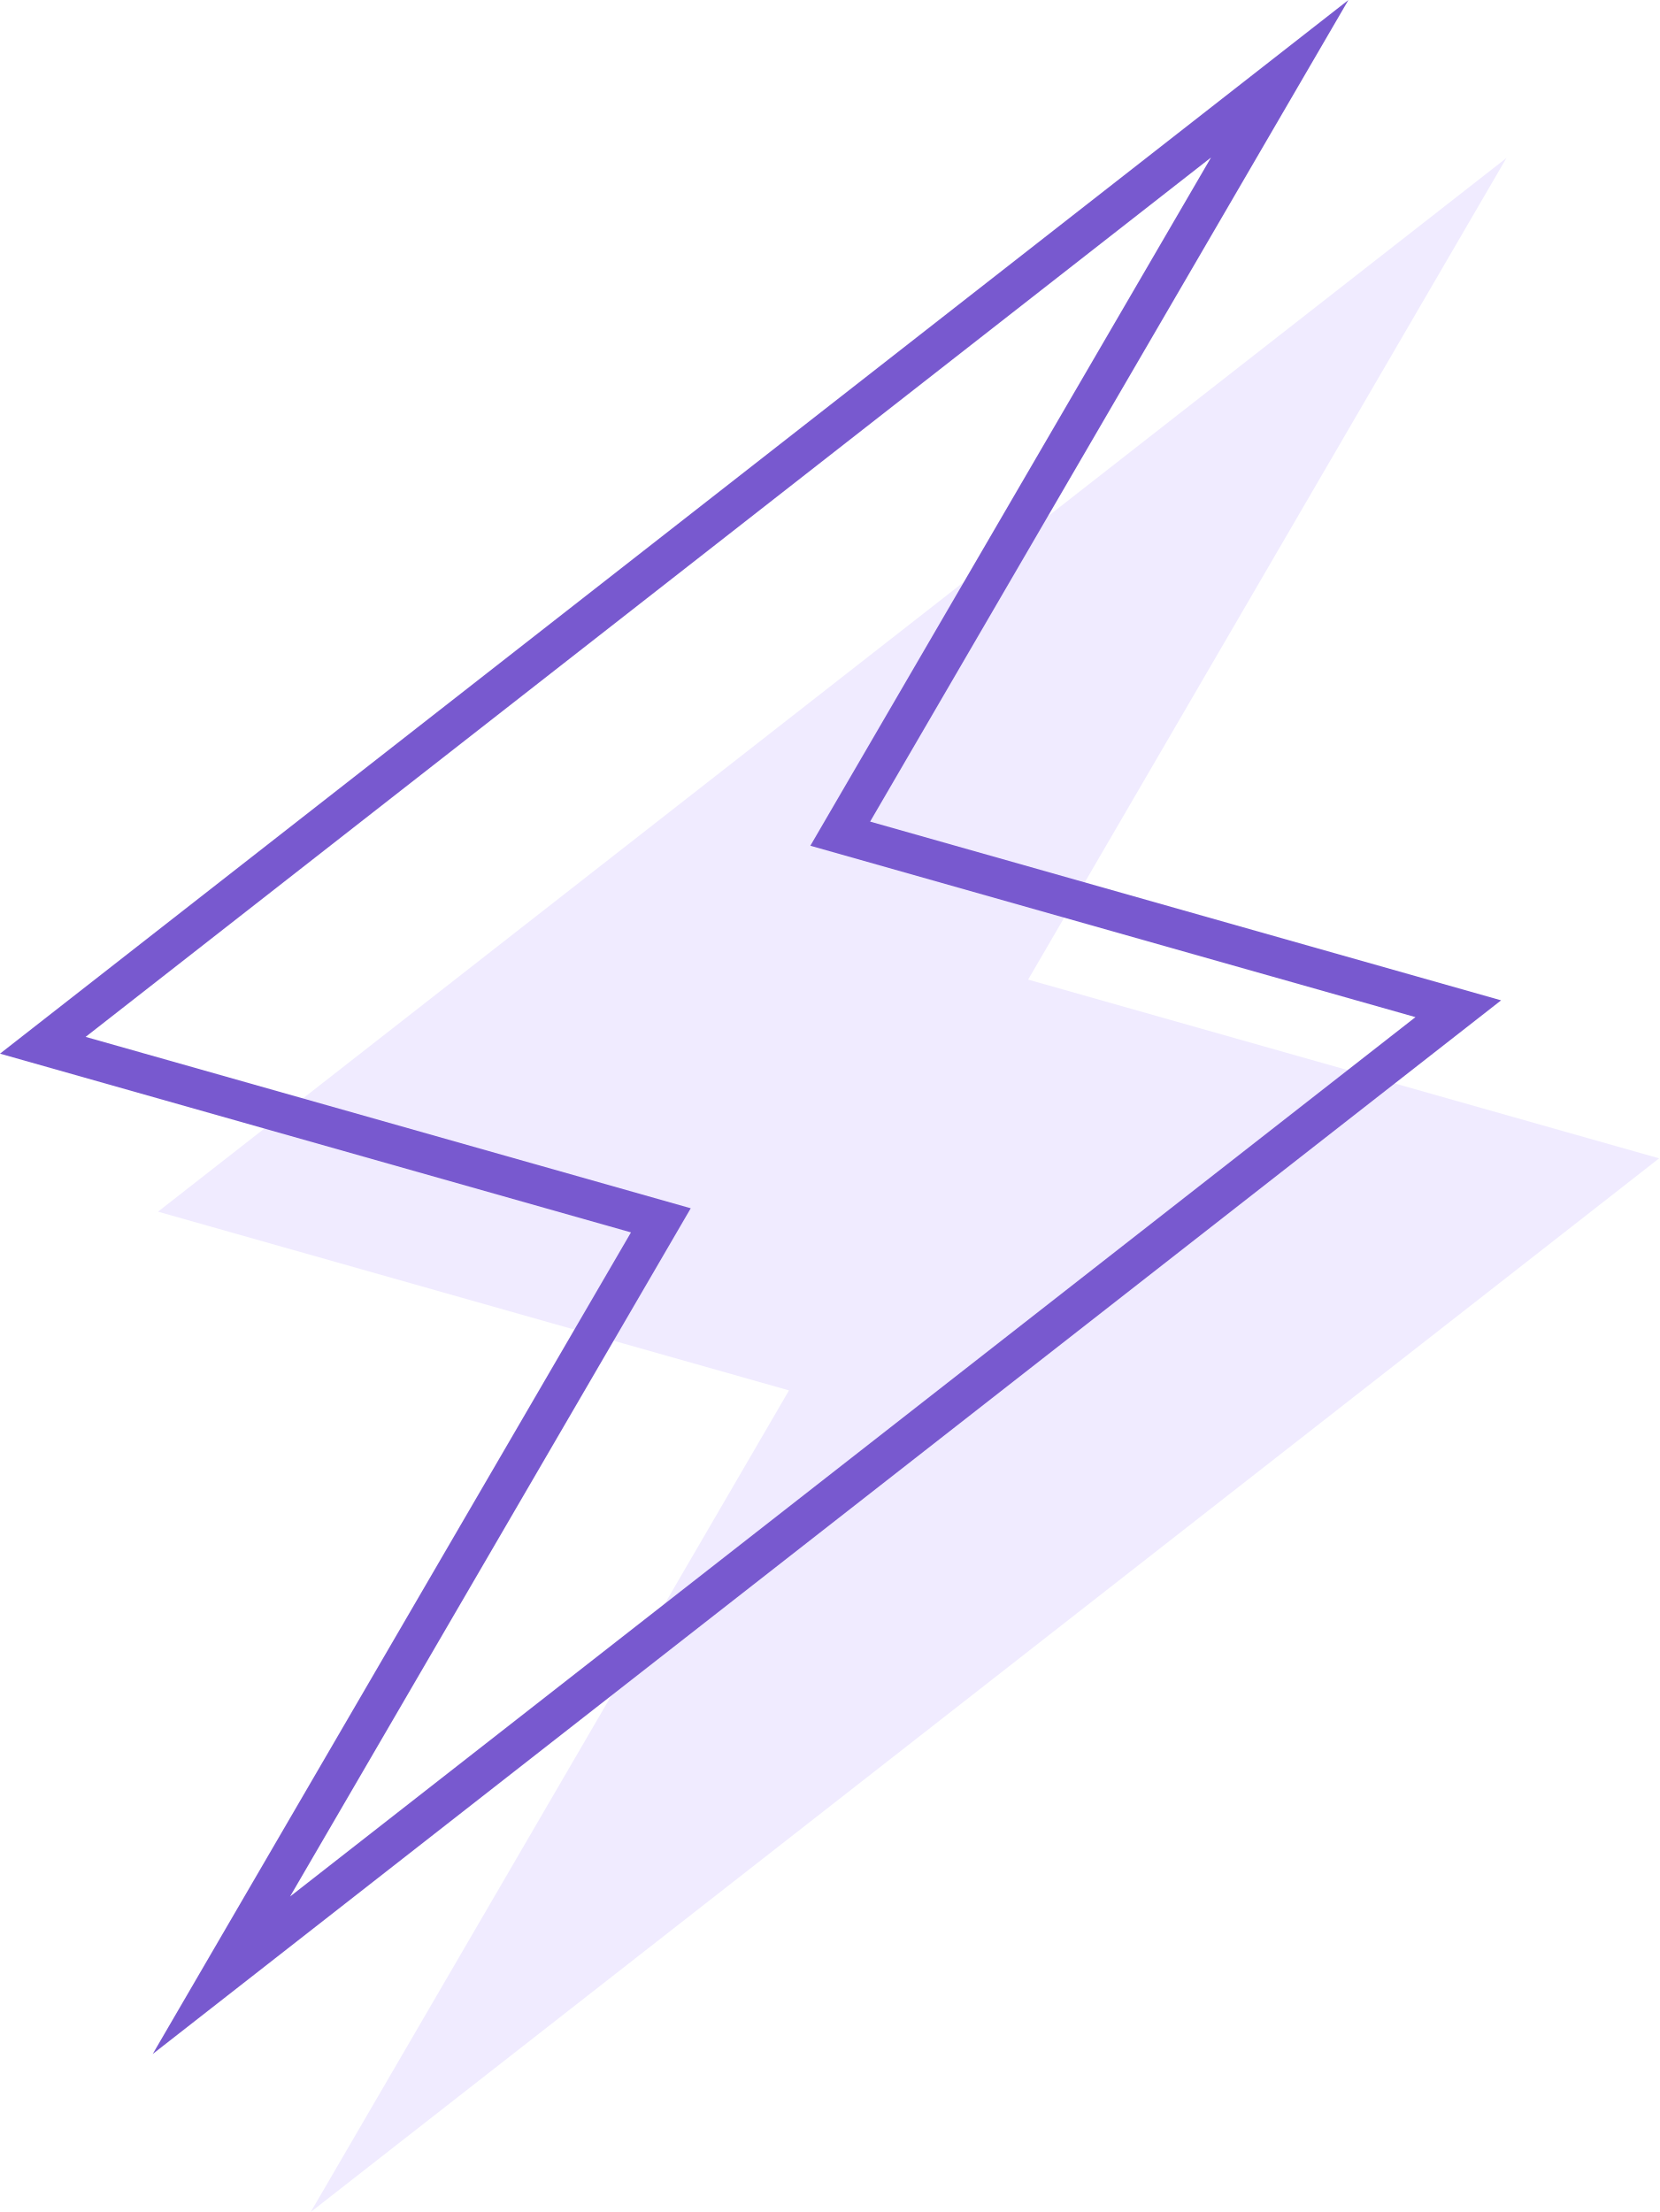
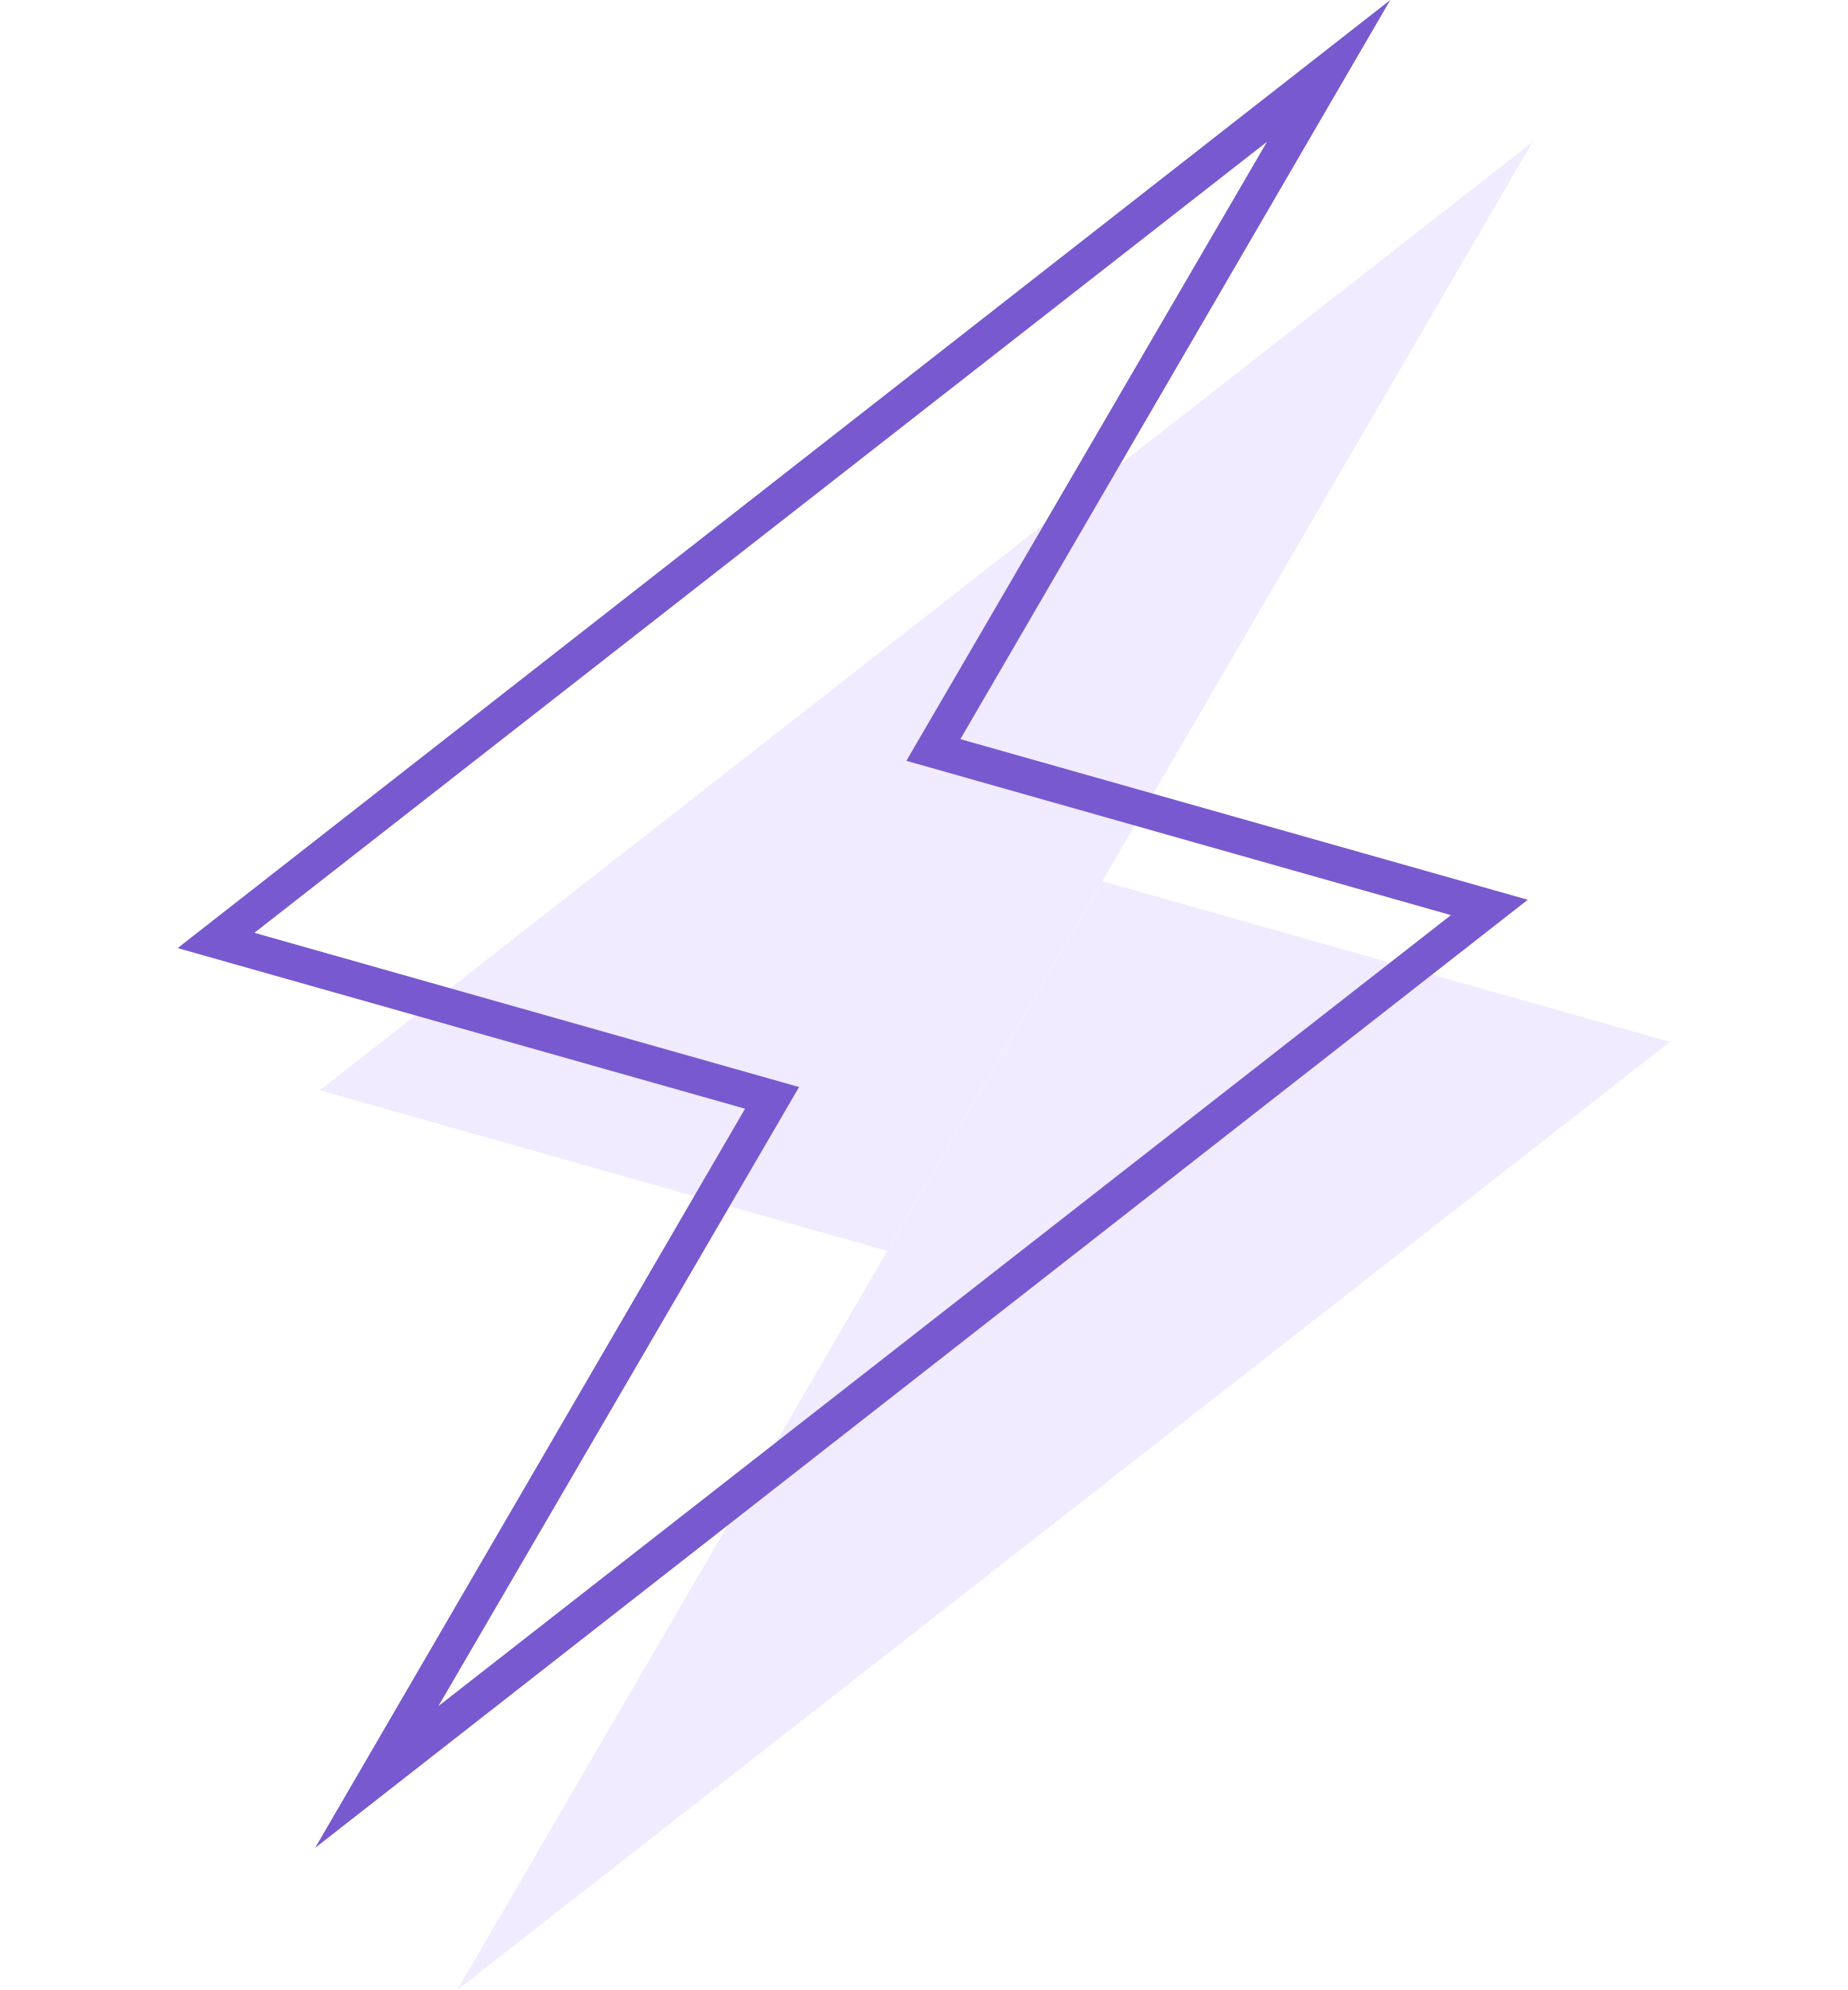
- <svg xmlns="http://www.w3.org/2000/svg" width="42" height="56" viewBox="0 0 42 56" fill="none">
-   <path fill-rule="evenodd" clip-rule="evenodd" d="M19.973 35.2L38.135 4L4 30.675L19.973 35.2ZM26.027 24.8L7.866 56L42 29.325L26.027 24.8Z" fill="#F0EBFF" />
-   <path fill-rule="evenodd" clip-rule="evenodd" d="M34.135 0L0 26.675L15.973 31.2L3.866 52L38 25.325L22.027 20.8L34.135 0ZM35.832 25.75L20.514 21.411L30.657 3.987L2.168 26.25L17.486 30.589L7.343 48.013L35.832 25.75Z" fill="#7859CF" />
+ <svg xmlns="http://www.w3.org/2000/svg" viewBox="0 0 52 56" fill="none">
+   <path fill-rule="evenodd" clip-rule="evenodd" d="m24.97 35.2 18.16-31.2-34.13 26.68 15.97 4.52Zm6.06-10.4-18.16 31.2 34.13-26.68-15.97-4.52Z" fill="#F0EBFF" />
+   <path fill-rule="evenodd" clip-rule="evenodd" d="m39.13 0-34.13 26.68 15.97 4.52-12.1 20.8 34.13-26.68-15.97-4.52 12.1-20.8Zm1.7 25.75-15.32-4.34 10.15-17.42-28.5 22.26 15.33 4.34-10.15 17.42 28.5-22.26Z" fill="#7859CF" />
</svg>
